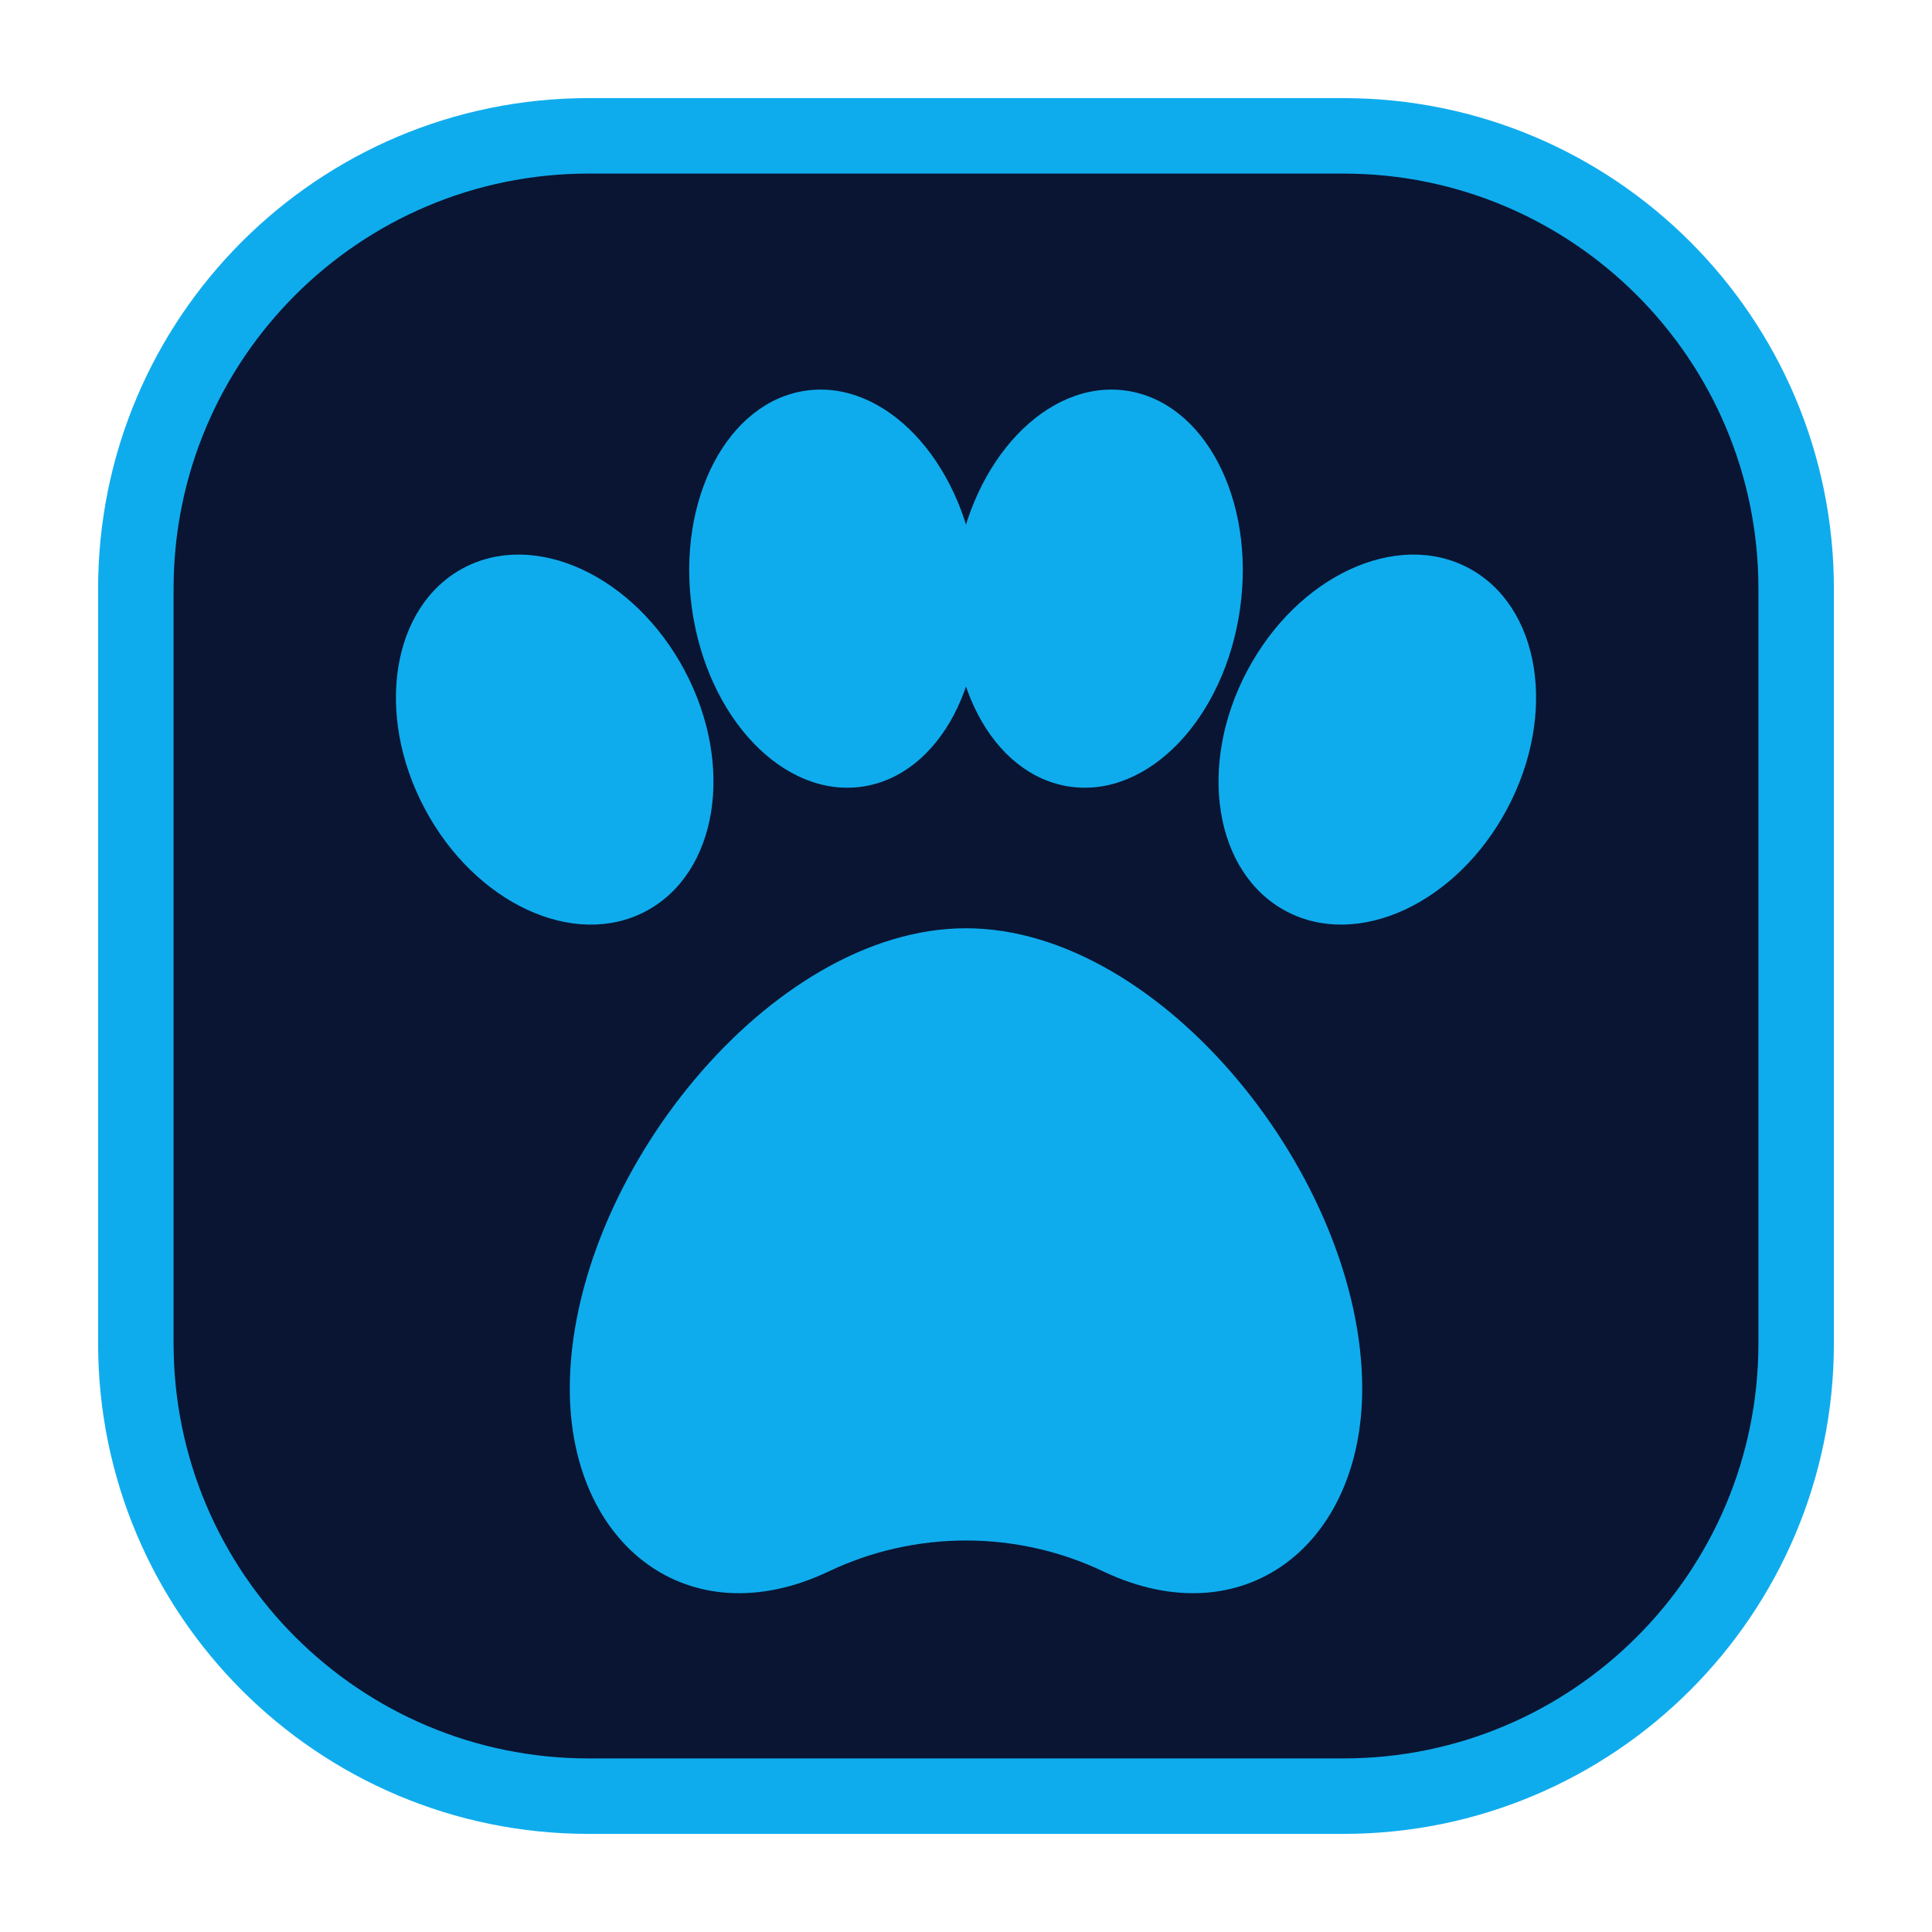
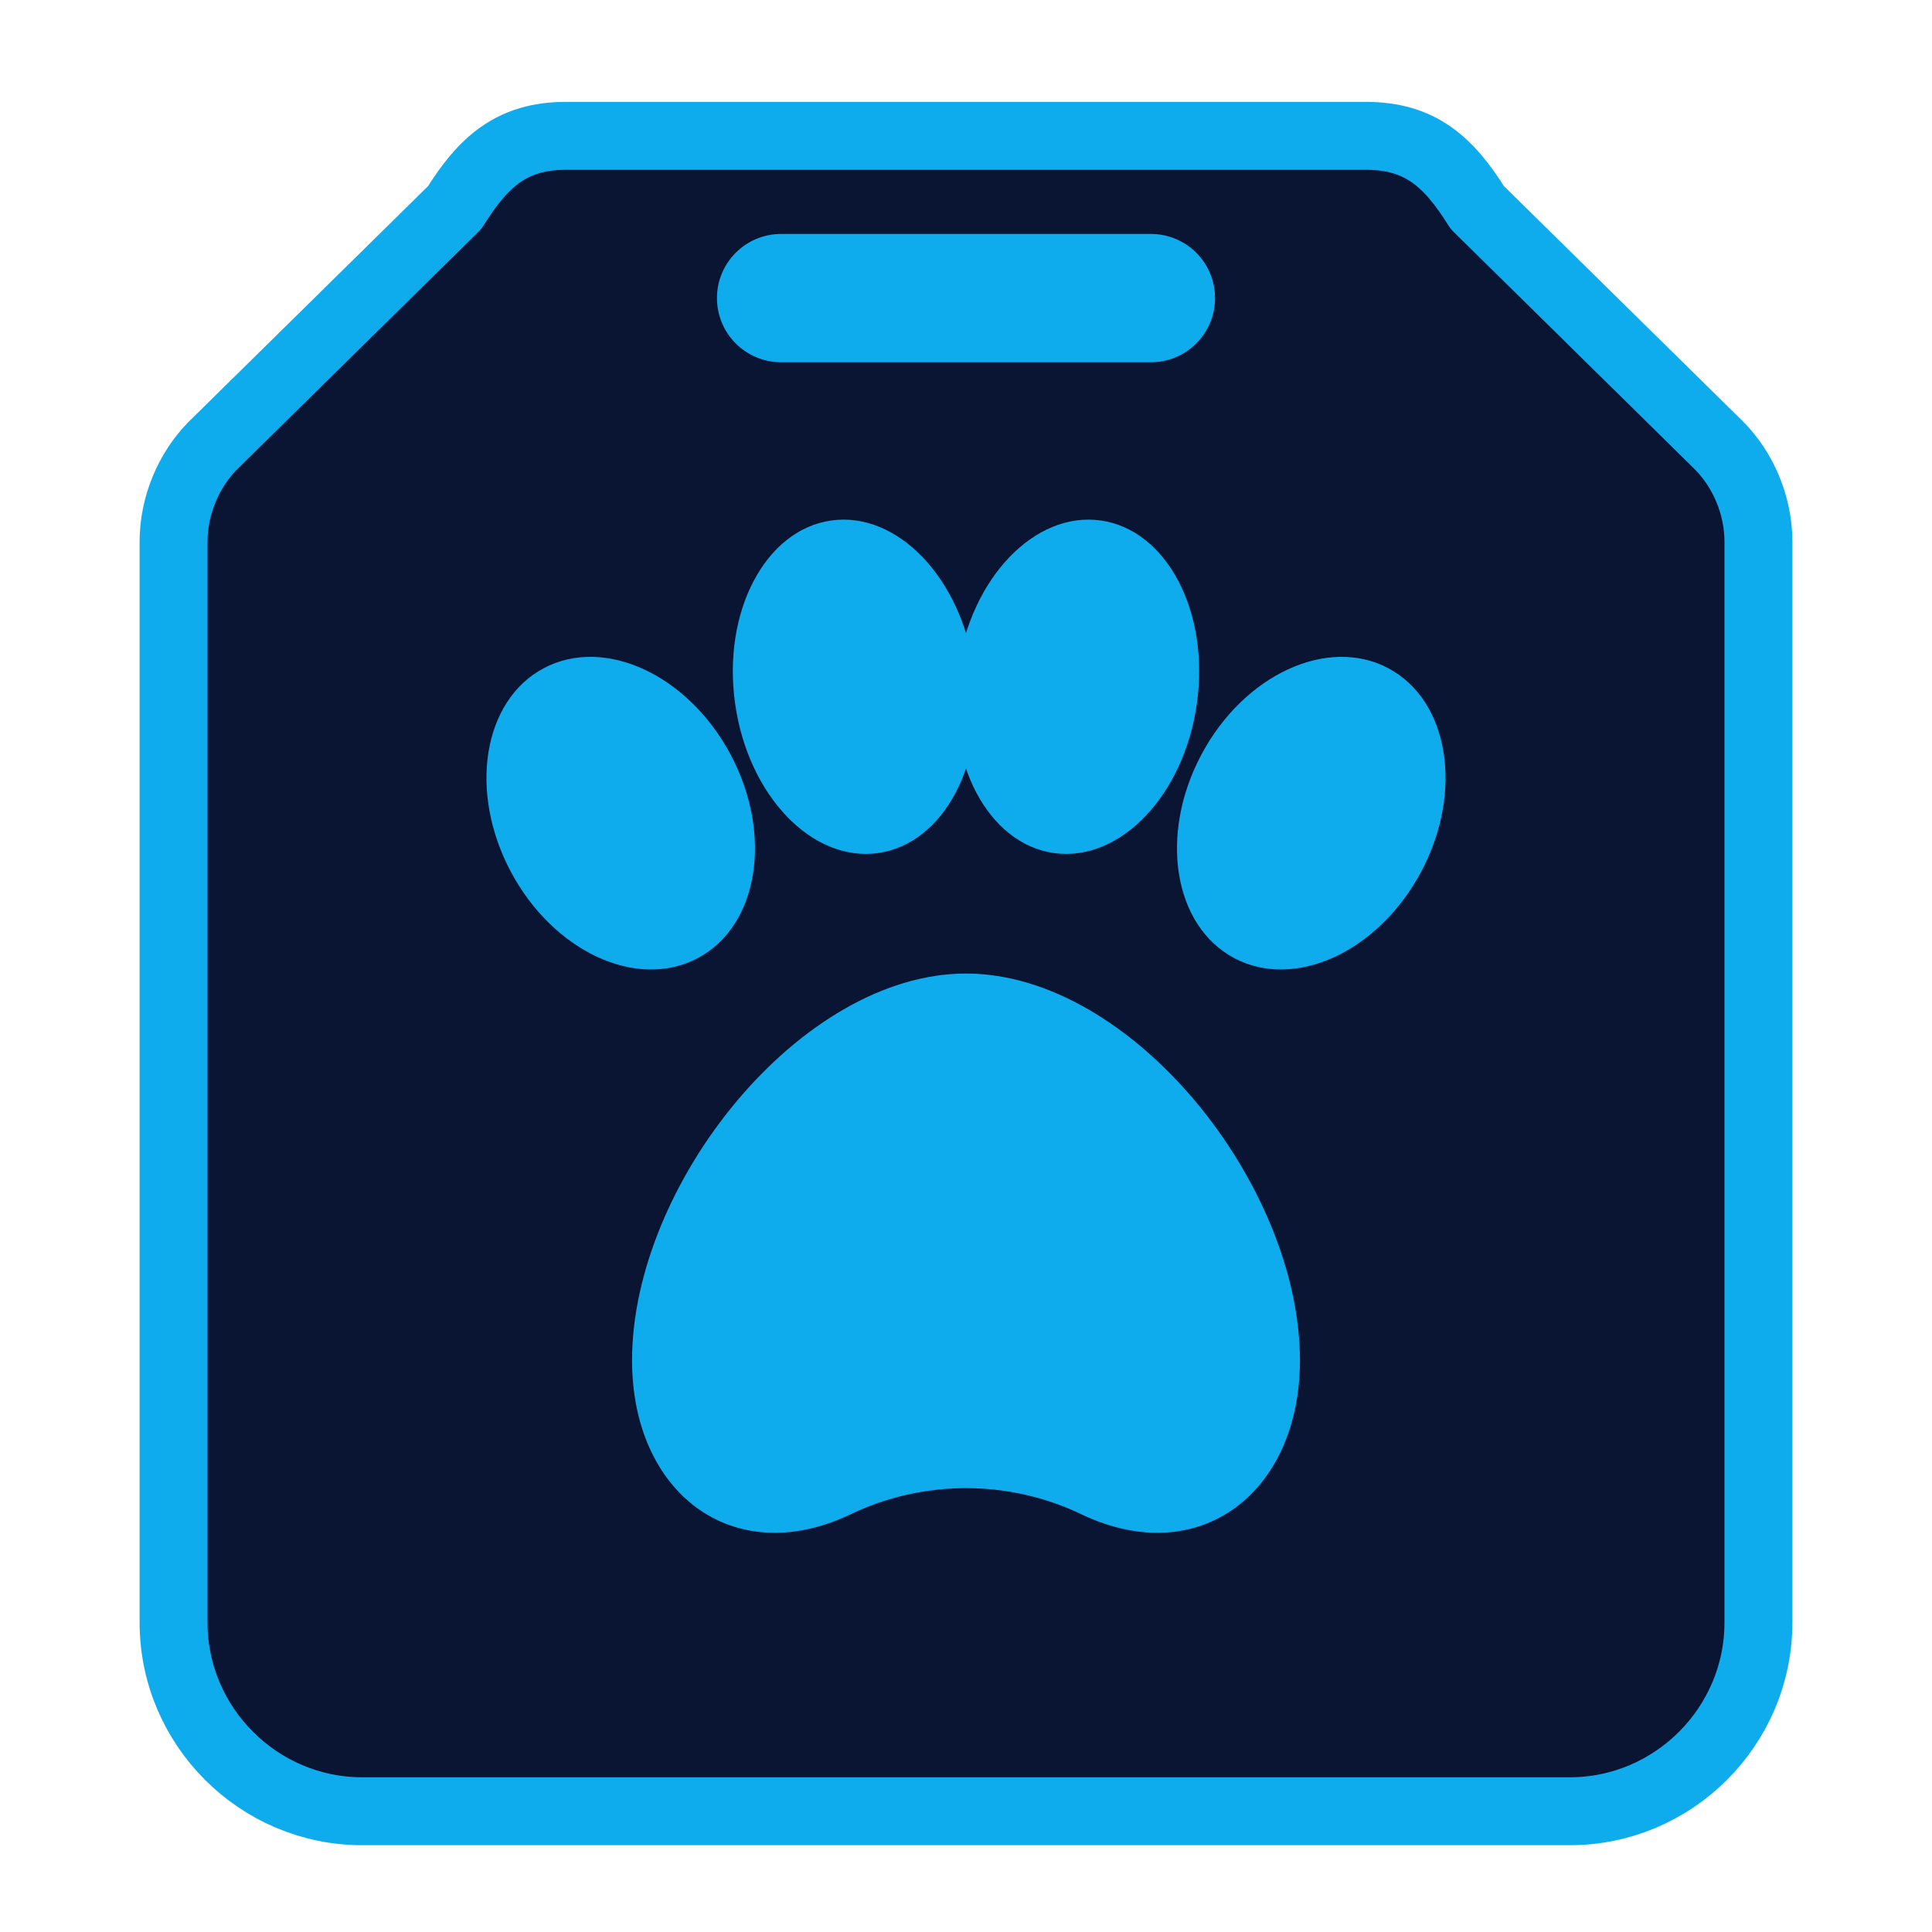
<svg xmlns="http://www.w3.org/2000/svg" viewBox="0 0 1024 1024" role="img" aria-labelledby="title">
-   <rect x="72" y="72" width="880" height="880" rx="240" fill="#091533" stroke="#0FACED" stroke-width="40" />
-   <path fill="#0FACED" d="M512 492c-104 0-210 133-210 244 0 83 63 132 137 97 46-22 100-22 146 0 74 35 137-14 137-97 0-111-106-244-210-244Z" />
-   <ellipse cx="294" cy="392" rx="78" ry="103" transform="rotate(-28 294 392)" fill="#0FACED" />
-   <ellipse cx="442" cy="312" rx="76" ry="106" transform="rotate(-8 442 312)" fill="#0FACED" />
-   <ellipse cx="582" cy="312" rx="76" ry="106" transform="rotate(8 582 312)" fill="#0FACED" />
-   <ellipse cx="730" cy="392" rx="78" ry="103" transform="rotate(28 730 392)" fill="#0FACED" />
+   <path fill="#091533" stroke="#0FACED" stroke-width="36" stroke-linejoin="round" d="M300 72h424c29 0 44 14 59 38l128 126c13 13 21 32 21 51v573c0 55-45 100-100 100H192c-55 0-100-45-100-100V287c0-19 8-38 21-51l128-126c15-24 30-38 59-38Z" />
+   <rect x="380" y="124" width="264" height="68" rx="34" fill="#0FACED" />
+   <path fill="#0FACED" d="M512 516c-88 0-177 112-177 205 0 70 53 111 115 82 39-19 85-19 124 0 62 29 115-12 115-82 0-93-89-205-177-205Z" />
+   <ellipse cx="329" cy="431" rx="66" ry="87" transform="rotate(-28 329 431)" fill="#0FACED" />
+   <ellipse cx="453" cy="364" rx="64" ry="89" transform="rotate(-8 453 364)" fill="#0FACED" />
+   <ellipse cx="571" cy="364" rx="64" ry="89" transform="rotate(8 571 364)" fill="#0FACED" />
+   <ellipse cx="695" cy="431" rx="66" ry="87" transform="rotate(28 695 431)" fill="#0FACED" />
</svg>
